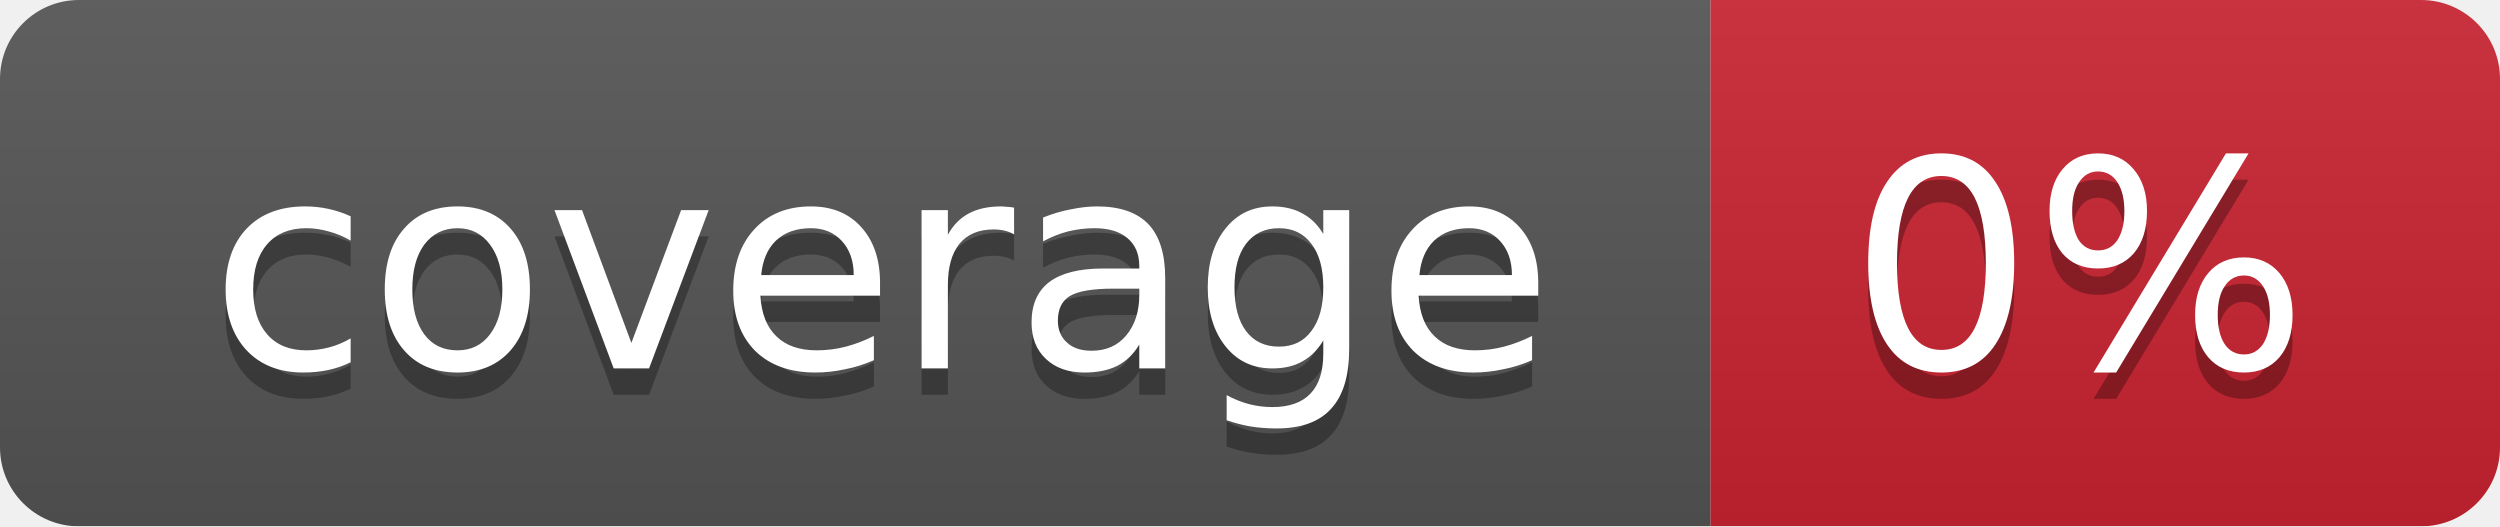
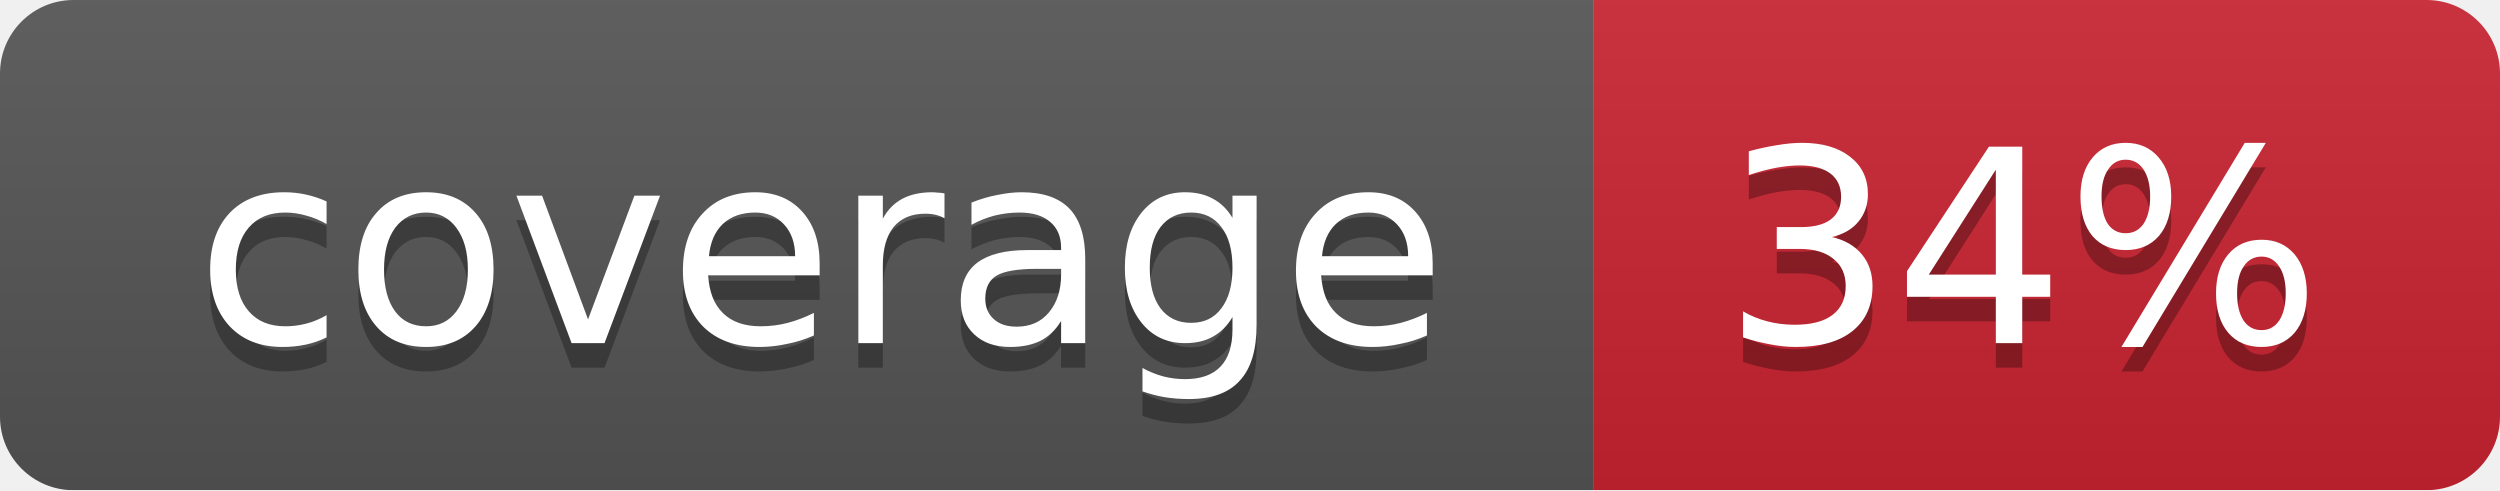
- <svg xmlns="http://www.w3.org/2000/svg" width="95" height="20">
+ <svg xmlns="http://www.w3.org/2000/svg" width="102" height="20">
  <linearGradient id="smooth" x2="0" y2="100%">
    <stop offset="0" stop-color="#bbb" stop-opacity=".1" />
    <stop offset="1" stop-opacity=".1" />
  </linearGradient>
  <mask id="round">
-     <rect width="95" height="20" rx="3" fill="#fff" />
+     <rect width="102" height="20" rx="3" fill="#fff" />
  </mask>
  <g mask="url(#round)">
    <rect width="65" height="20" fill="#555" />
-     <rect x="65" width="30" height="20" fill="#cb2431" />
-     <rect width="95" height="20" fill="url(#smooth)" />
+     <rect x="65" width="37" height="20" fill="#cb2431" />
+     <rect width="102" height="20" fill="url(#smooth)" />
  </g>
  <g fill="#fff" text-anchor="middle" font-family="DejaVu Sans,Verdana,Geneva,sans-serif" font-size="11">
    <text x="33.5" y="15" fill="#010101" fill-opacity=".3">coverage</text>
    <text x="33.5" y="14">coverage</text>
-     <text x="79" y="15" fill="#010101" fill-opacity=".3">0%</text>
-     <text x="79" y="14">0%</text>
+     <text x="82.5" y="15" fill="#010101" fill-opacity=".3">34%</text>
+     <text x="82.5" y="14">34%</text>
  </g>
</svg>
